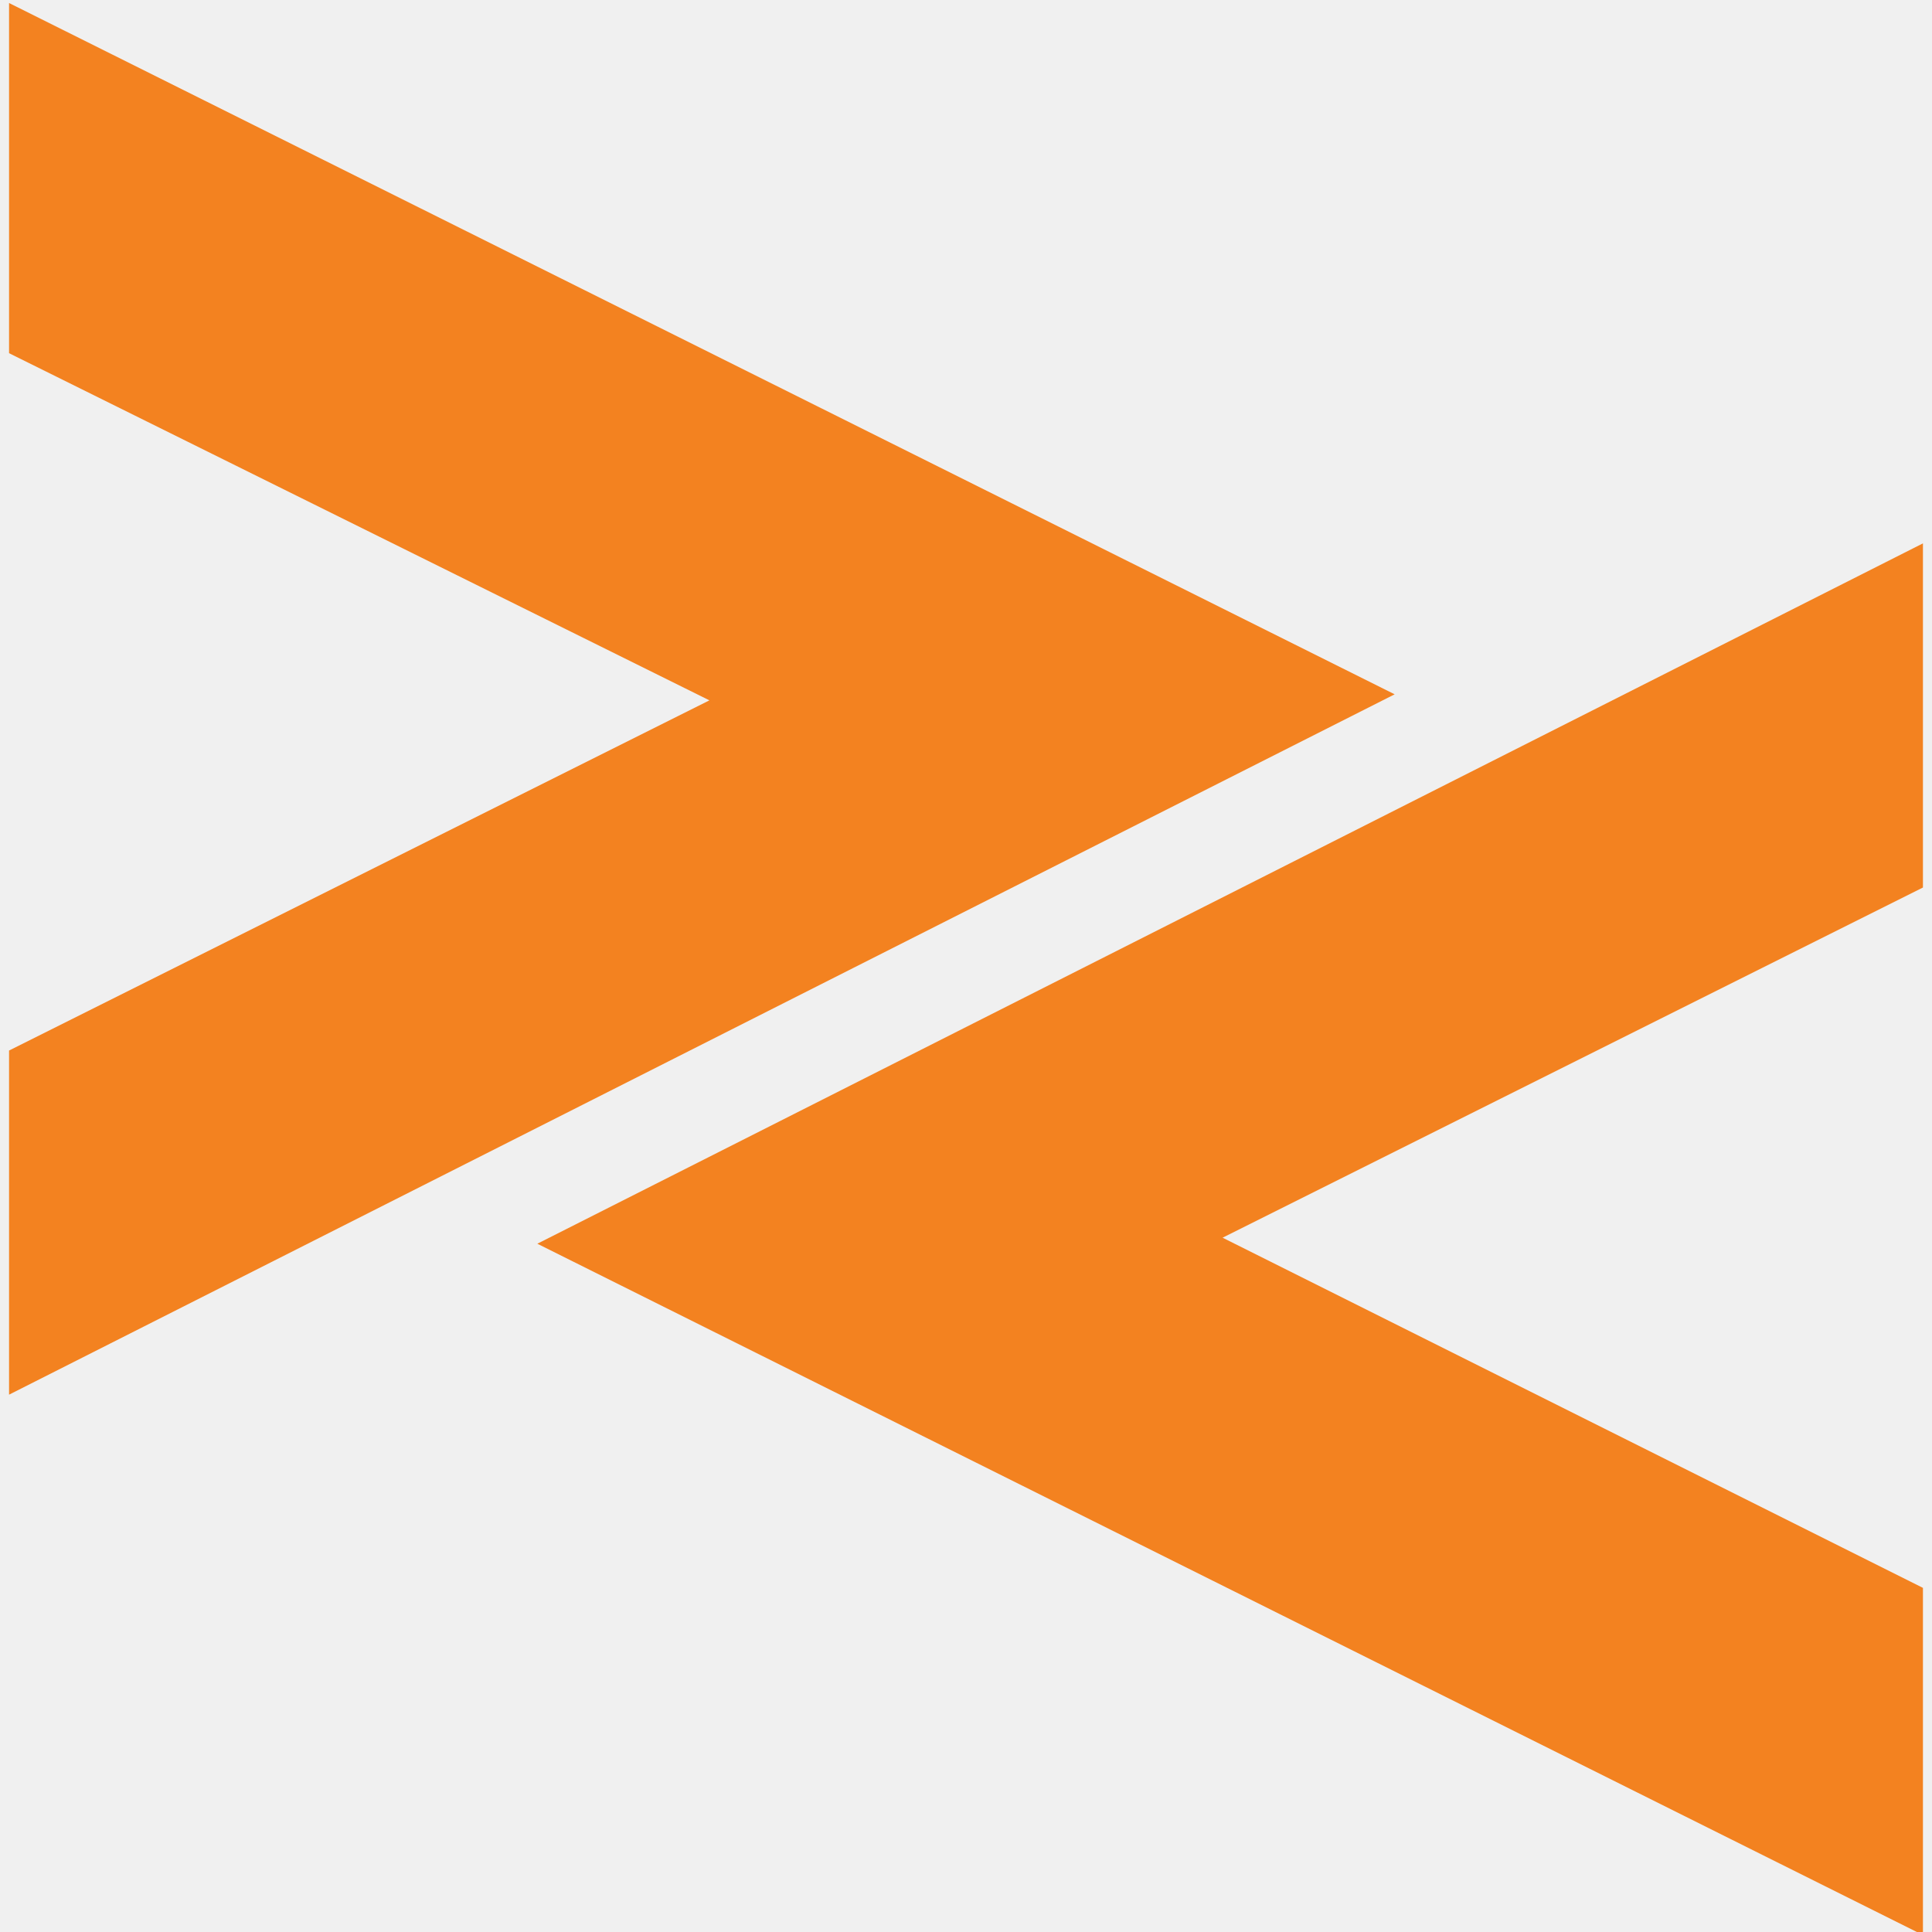
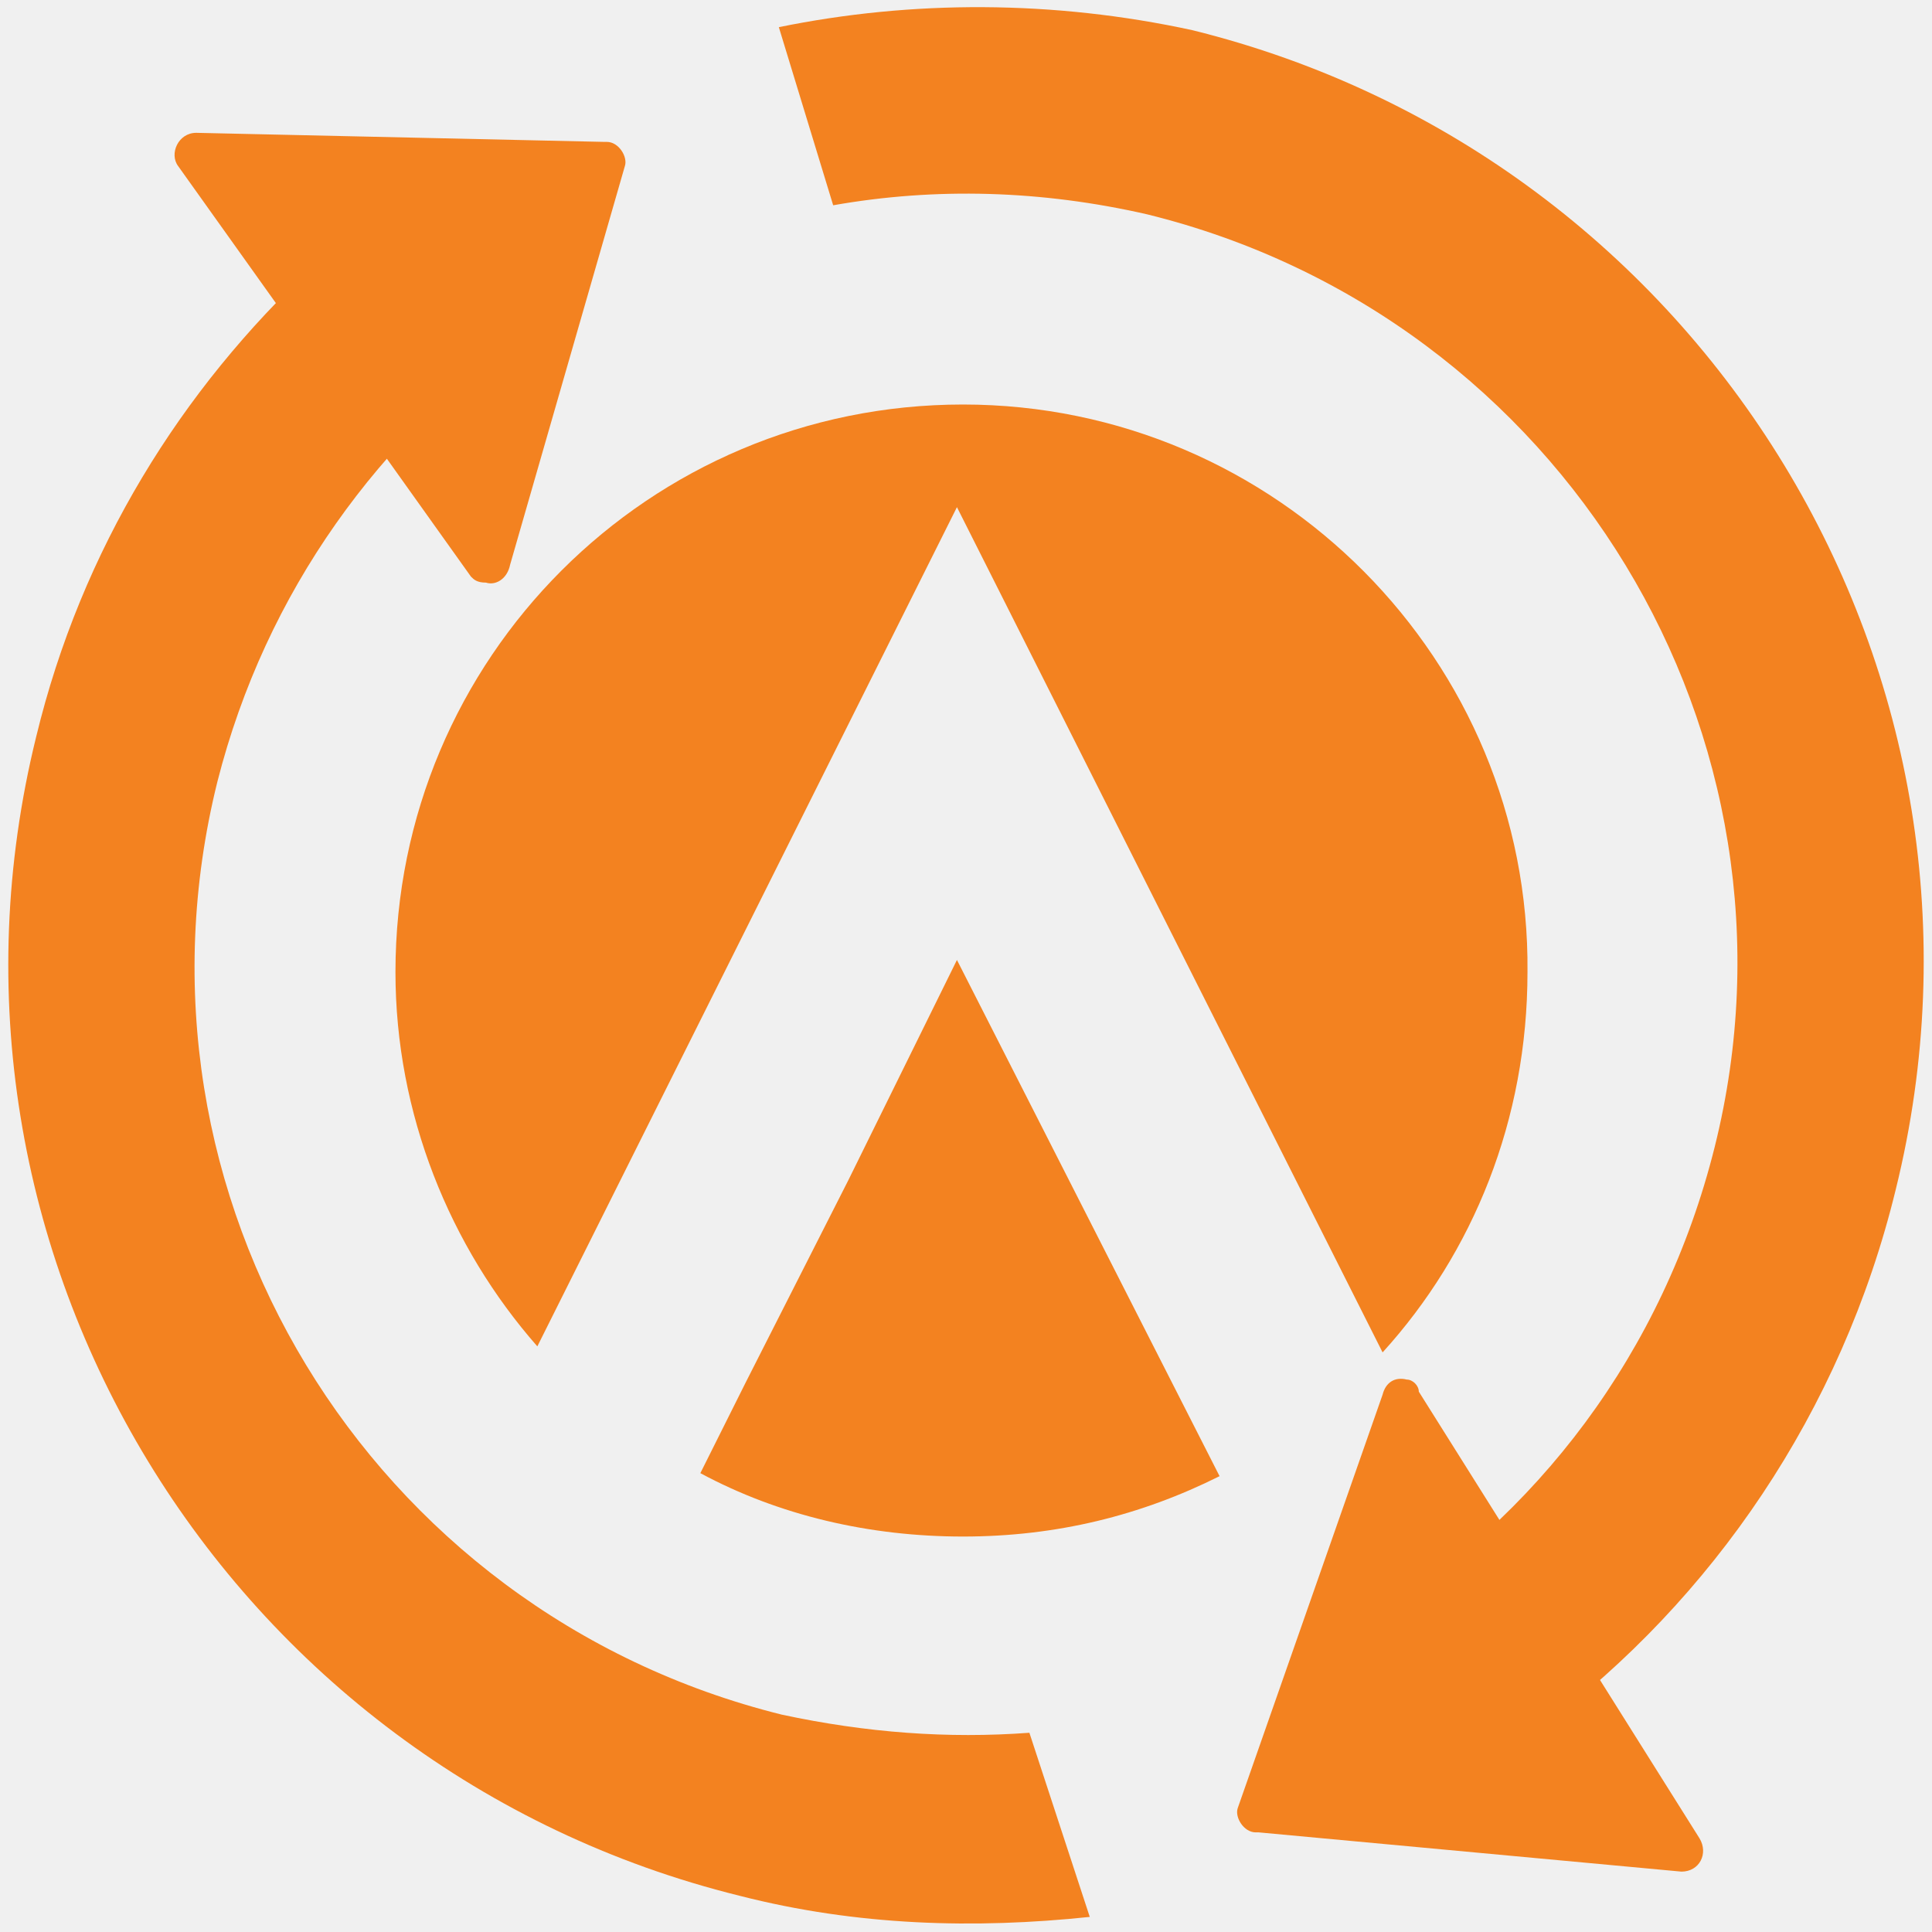
<svg xmlns="http://www.w3.org/2000/svg" version="1.1" id="Layer_1" x="0px" y="0px" viewBox="0 0 64 64" style="enable-background:new 0 0 64 64;" xml:space="preserve">
  <style type="text/css">
- 	.st0{fill:#231F20;}
- 	.st1{fill:#F39347;}
- 	.st2{fill:#FFFFFF;}
- 	.st3{fill:#F38220;}
- 	.st4{opacity:0.3;}
- 	.st5{opacity:0.5;}
- 	.st6{opacity:0.36;}
- 	.st7{fill:none;stroke:#F38220;stroke-width:0.75;stroke-linecap:round;stroke-miterlimit:10;}
+ 	.st0{fill:#F38220;}
</style>
-   <polygon class="st3" points="0.3,11.7 23.5,23.2 0.3,34.8 0.3,46.2 46.2,23 0.3,0.1 " />
-   <polygon class="st3" points="63.7,52.6 40.5,41 63.7,29.4 63.7,18 17.8,41.2 63.7,64.1 " />
+   <g>
+     <path class="st0" d="M34.1,57.4c-2.7,0.2-5.4,0-8.2-0.6C12.2,53.4,3.8,39.6,7.2,25.9c1.6-6.3,5.4-11.5,10.4-15l-7.2-2.1   C6,12.9,2.7,18.2,1.2,24.4c-4.2,17,6.3,34.2,23.3,38.4c3.9,1,7.8,1.1,11.6,0.7L34.1,57.4z" />
+     <path class="st0" d="M27.6,6.8C31,6.2,34.5,6.3,38,7.1C51.8,10.5,60.2,24.4,56.8,38c-1.7,6.8-5.9,12.3-11.5,15.7l5.8,3.5   C56.7,53,61,46.8,62.8,39.4C67,22.4,56.5,5.2,39.5,1c-4.6-1-9.3-1-13.7-0.1L27.6,6.8z" />
+   </g>
+   <path class="st0" d="M41.6,60.7h0.1L55.7,62c0.6,0,0.9-0.6,0.6-1.1l-9.3-14.8c0-0.2-0.2-0.4-0.4-0.4c-0.4-0.1-0.7,0.1-0.8,0.5  L41,59.9C40.9,60.2,41.2,60.7,41.6,60.7z" />
+   <path class="st0" d="M5.9,5.5l9.7,13.6c0.1,0.1,0.2,0.2,0.5,0.2c0.3,0.1,0.7-0.1,0.8-0.6l3.8-13.2c0.1-0.3-0.2-0.8-0.6-0.8H20  L6.5,4.4C5.9,4.4,5.6,5.1,5.9,5.5z" />
+   <path class="st0" d="M31.9,13.4c-10.4,0-18.8,8.4-18.8,18.8c0,4.7,1.8,9.1,4.7,12.4l13.9-27.8l14.1,28c3-3.3,4.8-7.7,4.8-12.6  C50.7,21.9,42.3,13.4,31.9,13.4z" />
+   <path class="st0" d="M28.1,39.1L28.1,39.1l-3.4,6.7l0,0l-1.5,3c2.6,1.4,5.6,2.1,8.7,2.1s5.9-0.7,8.5-2l-8.7-17.1L28.1,39.1z" />
</svg>
